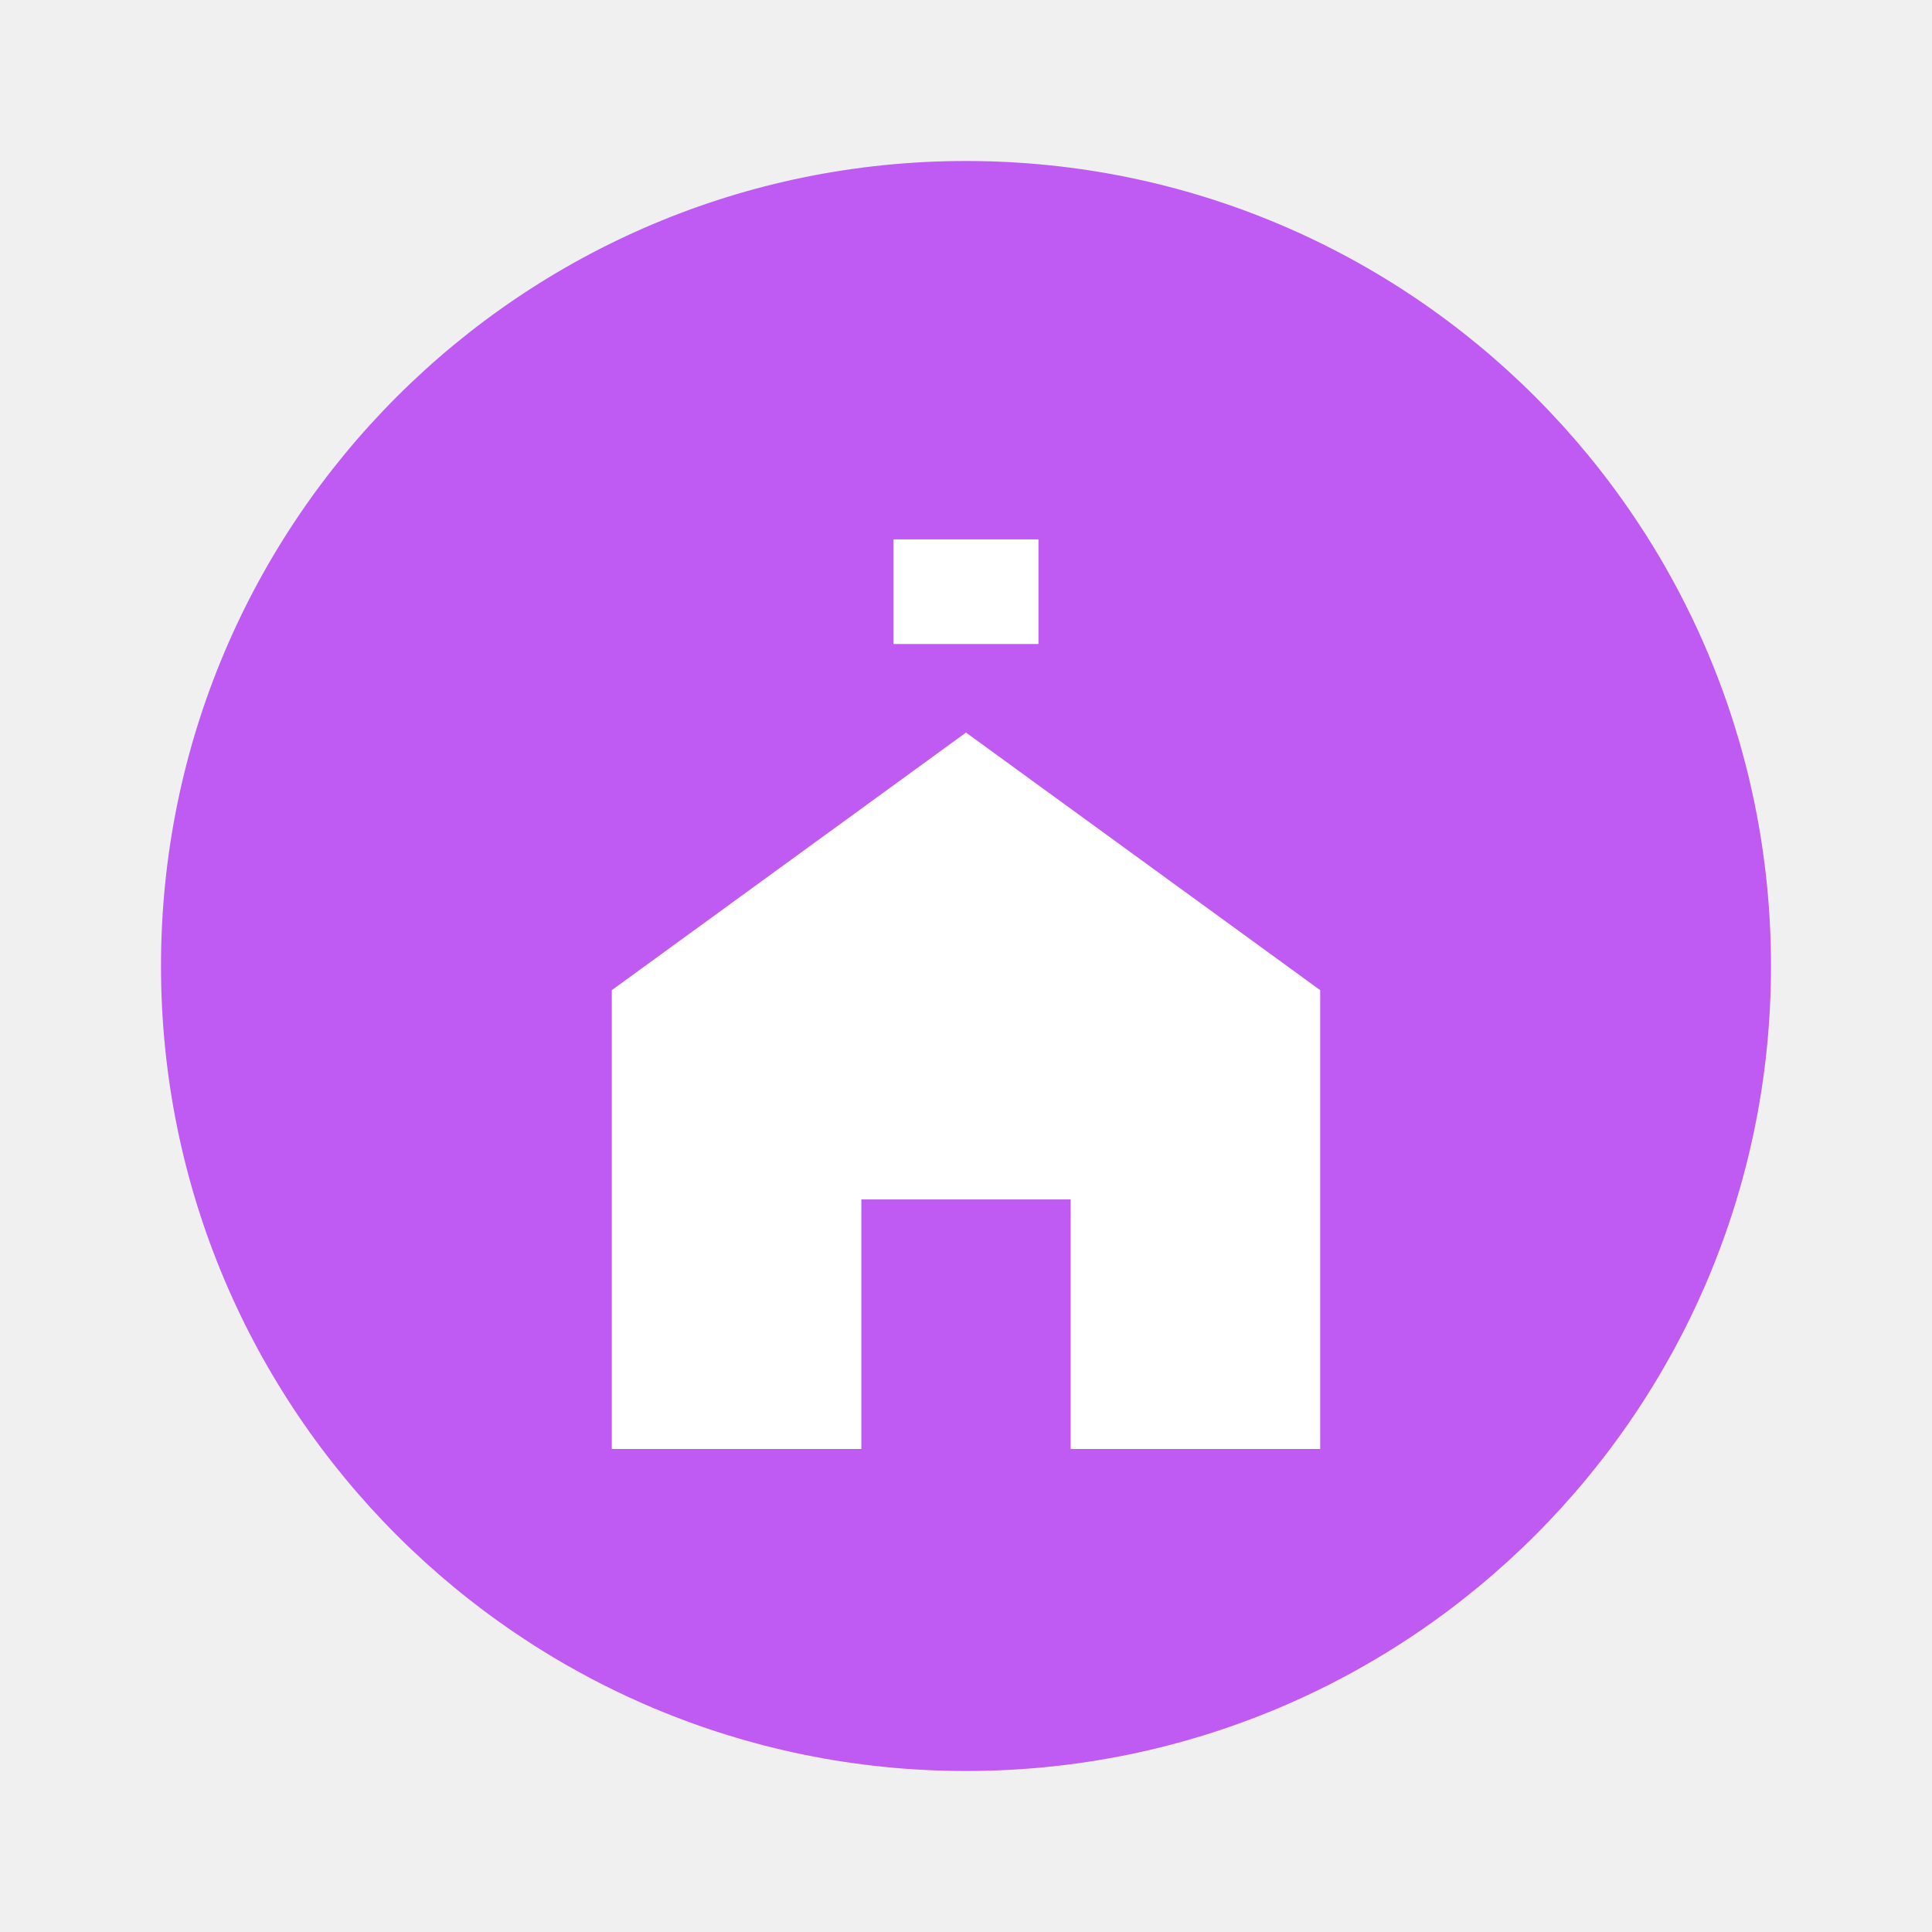
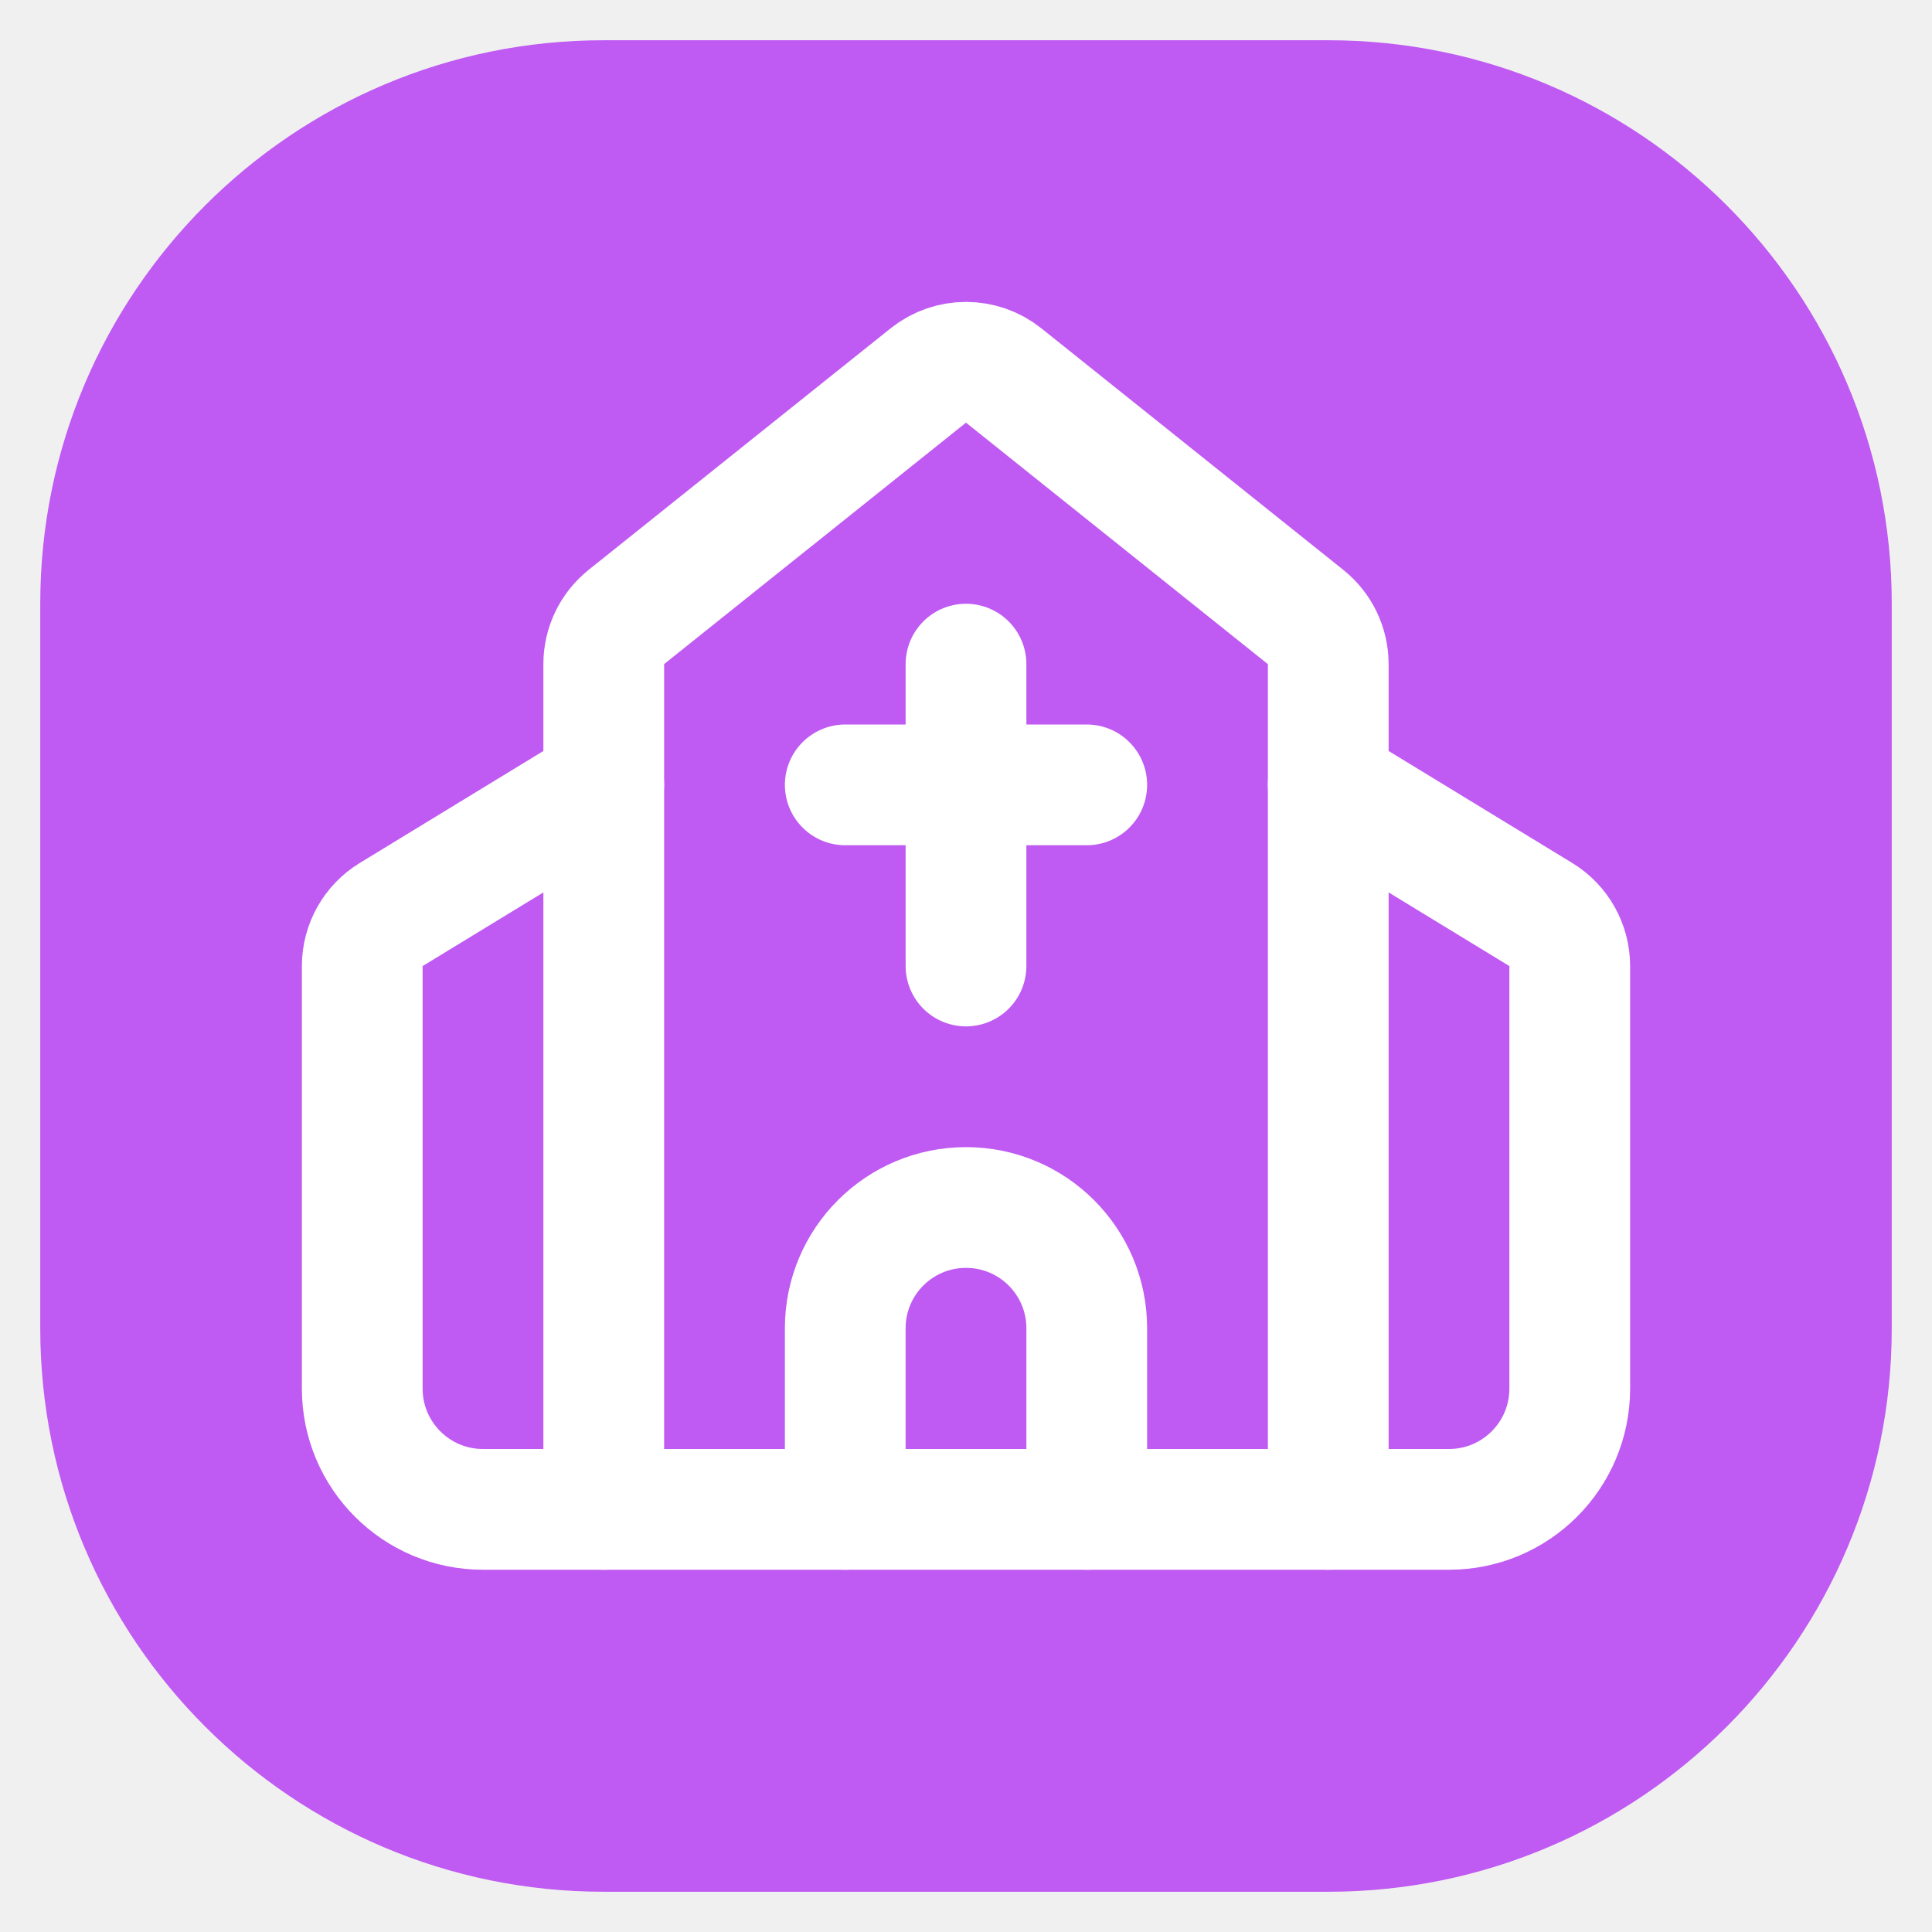
<svg xmlns="http://www.w3.org/2000/svg" viewBox="0 0 24 24" fill="none">
-   <circle cx="12" cy="12" r="10" fill="#BF5AF2" />
-   <path fill="#fff" d="M12 5.4v1.3h-.9v1.3H12v1.1l-4.4 3.2V18h3.1v-3.1h2.6V18h3.1v-5.7L12 9.1V8h.9V6.7H12V5.4Z" />
+   <rect x="0.5" y="0.5" width="23" height="23" rx="7" fill="#BF5AF2" />
+   <g data-spread-category-glyph="true" transform="translate(3 3) scale(0.75)" stroke="#fff" stroke-width="2" stroke-linecap="round" stroke-linejoin="round">
+     <path d="M10 9h4" />
+     <path d="M12 7v5" />
+     <path d="M14 21v-3a2 2 0 0 0-4 0v3" />
+     <path d="m18 9 3.52 2.147a1 1 0 0 1 .48.854V19a2 2 0 0 1-2 2H4a2 2 0 0 1-2-2v-6.999a1 1 0 0 1 .48-.854L6 9" />
+     <path d="M6 21V7a1 1 0 0 1 .376-.782l5-3.999a1 1 0 0 1 1.249.001l5 4A1 1 0 0 1 18 7v14" />
+   </g>
</svg>
